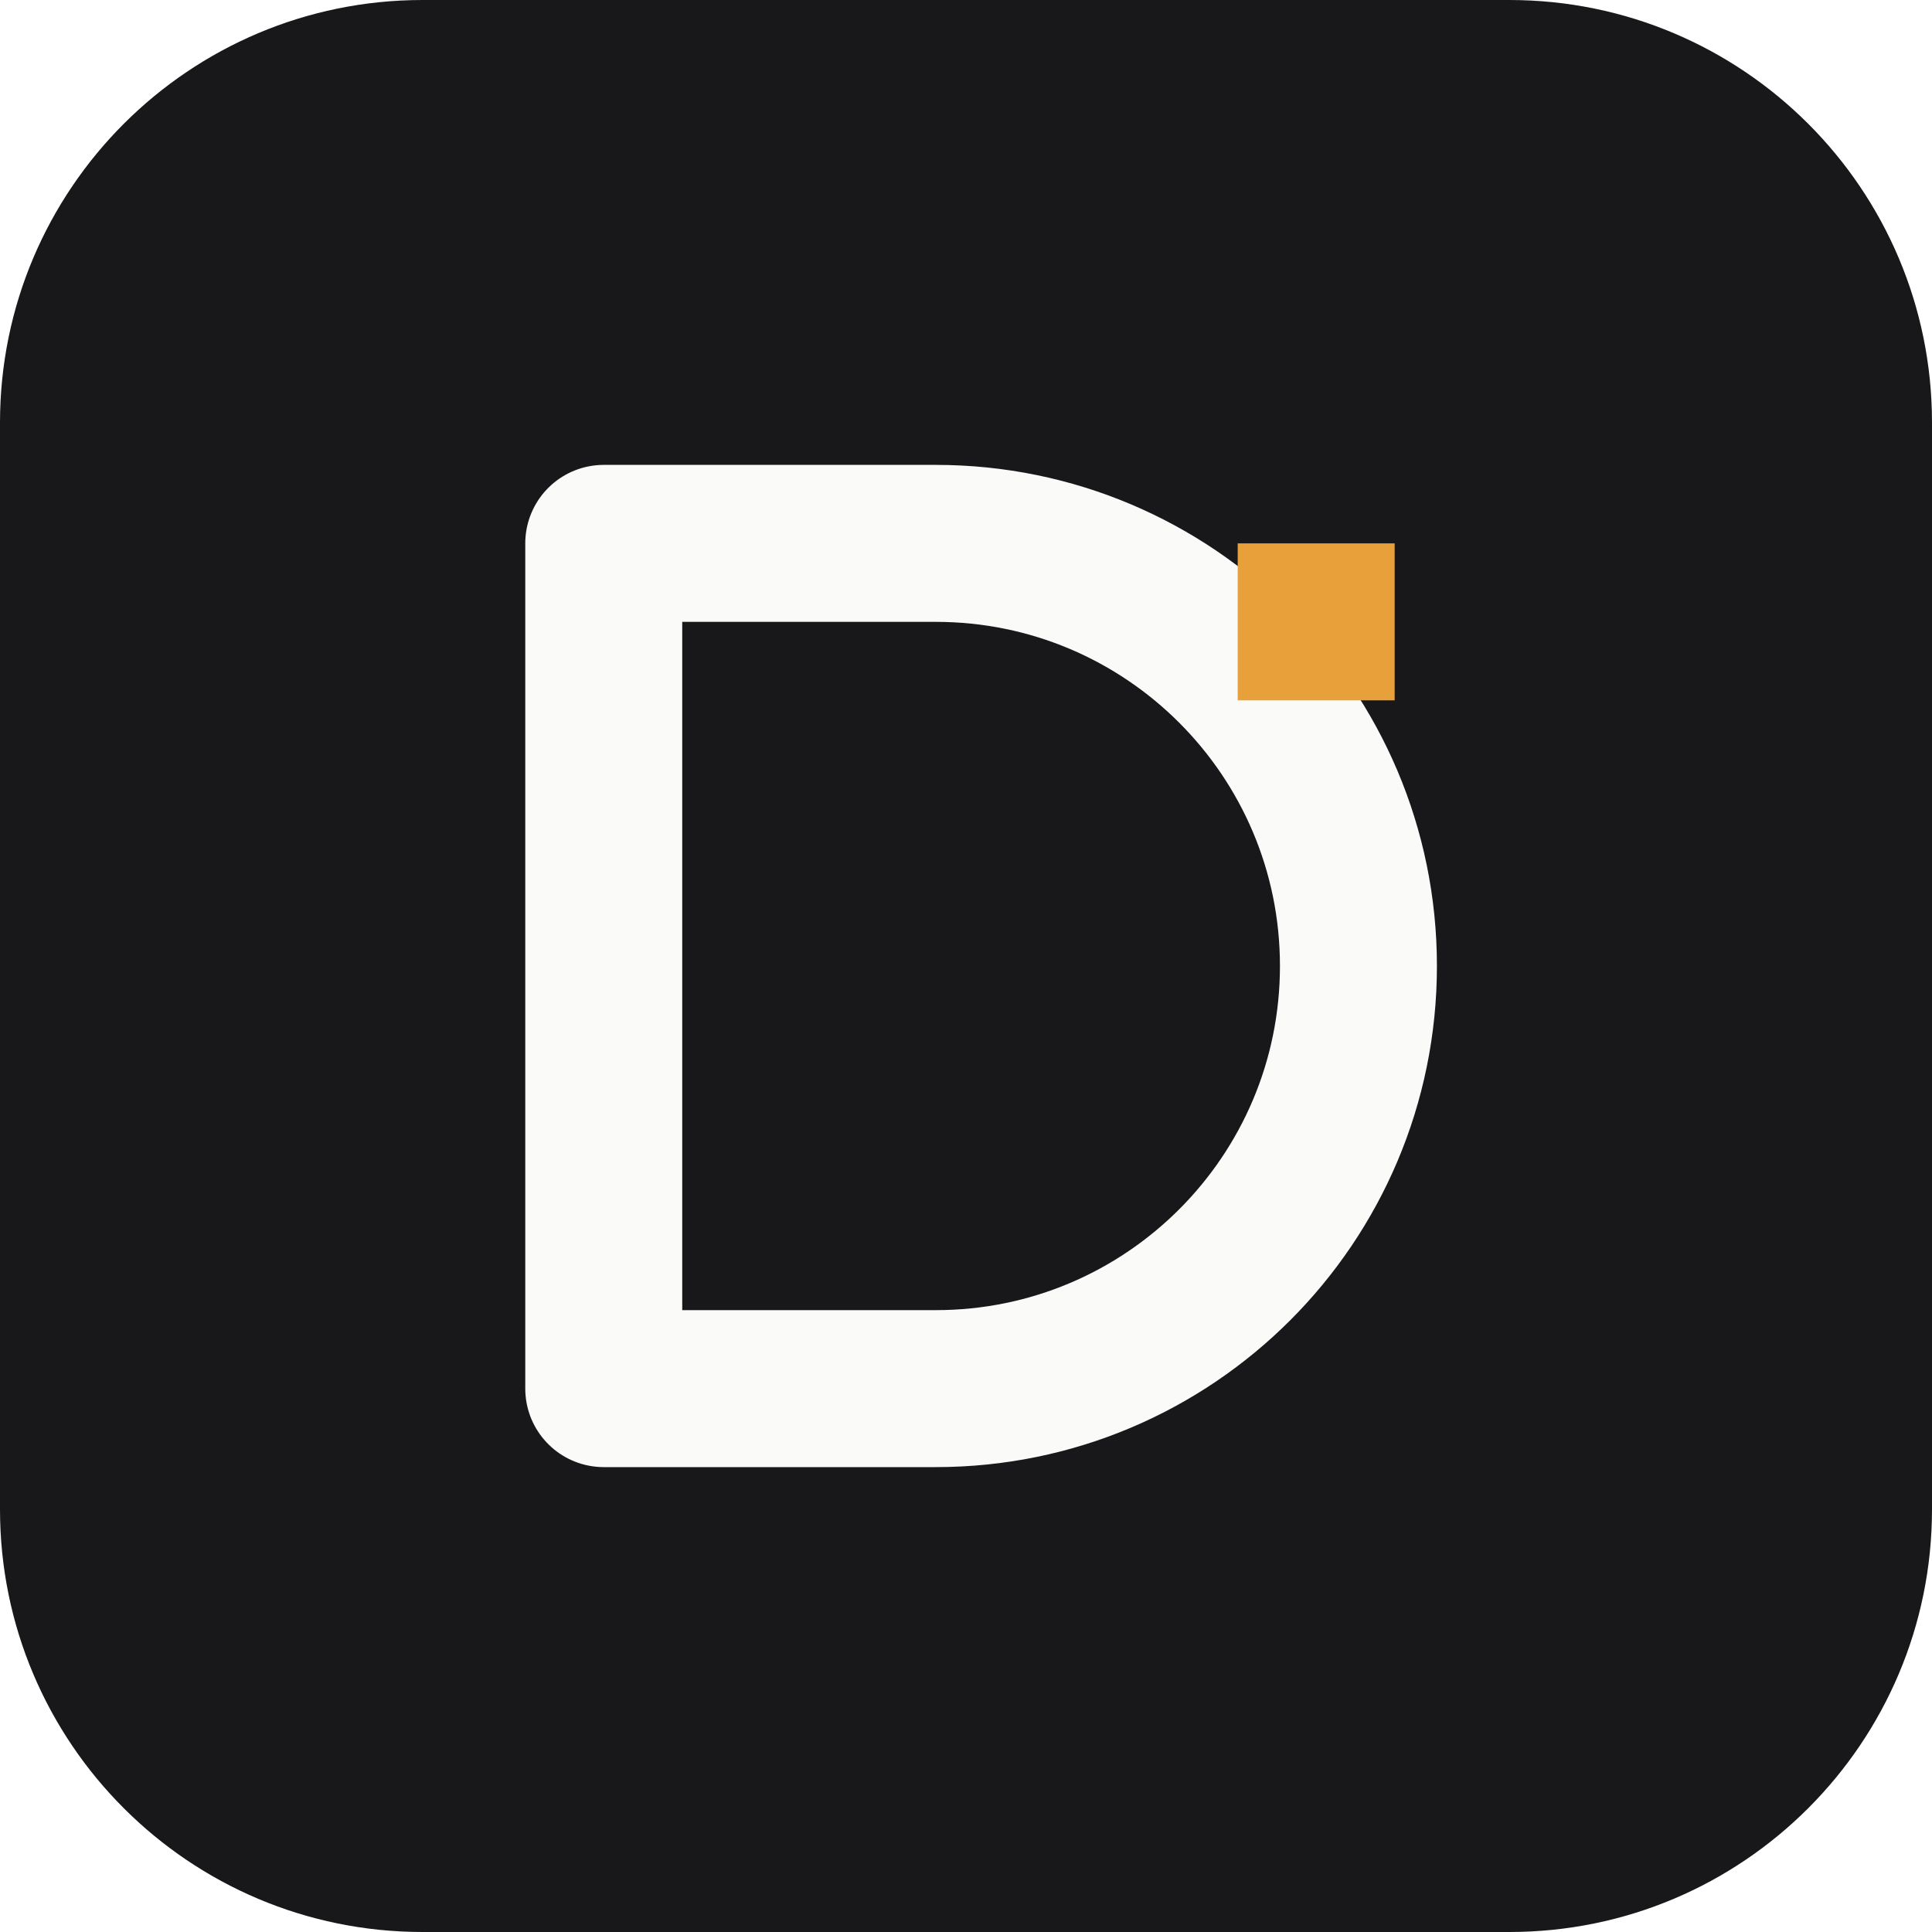
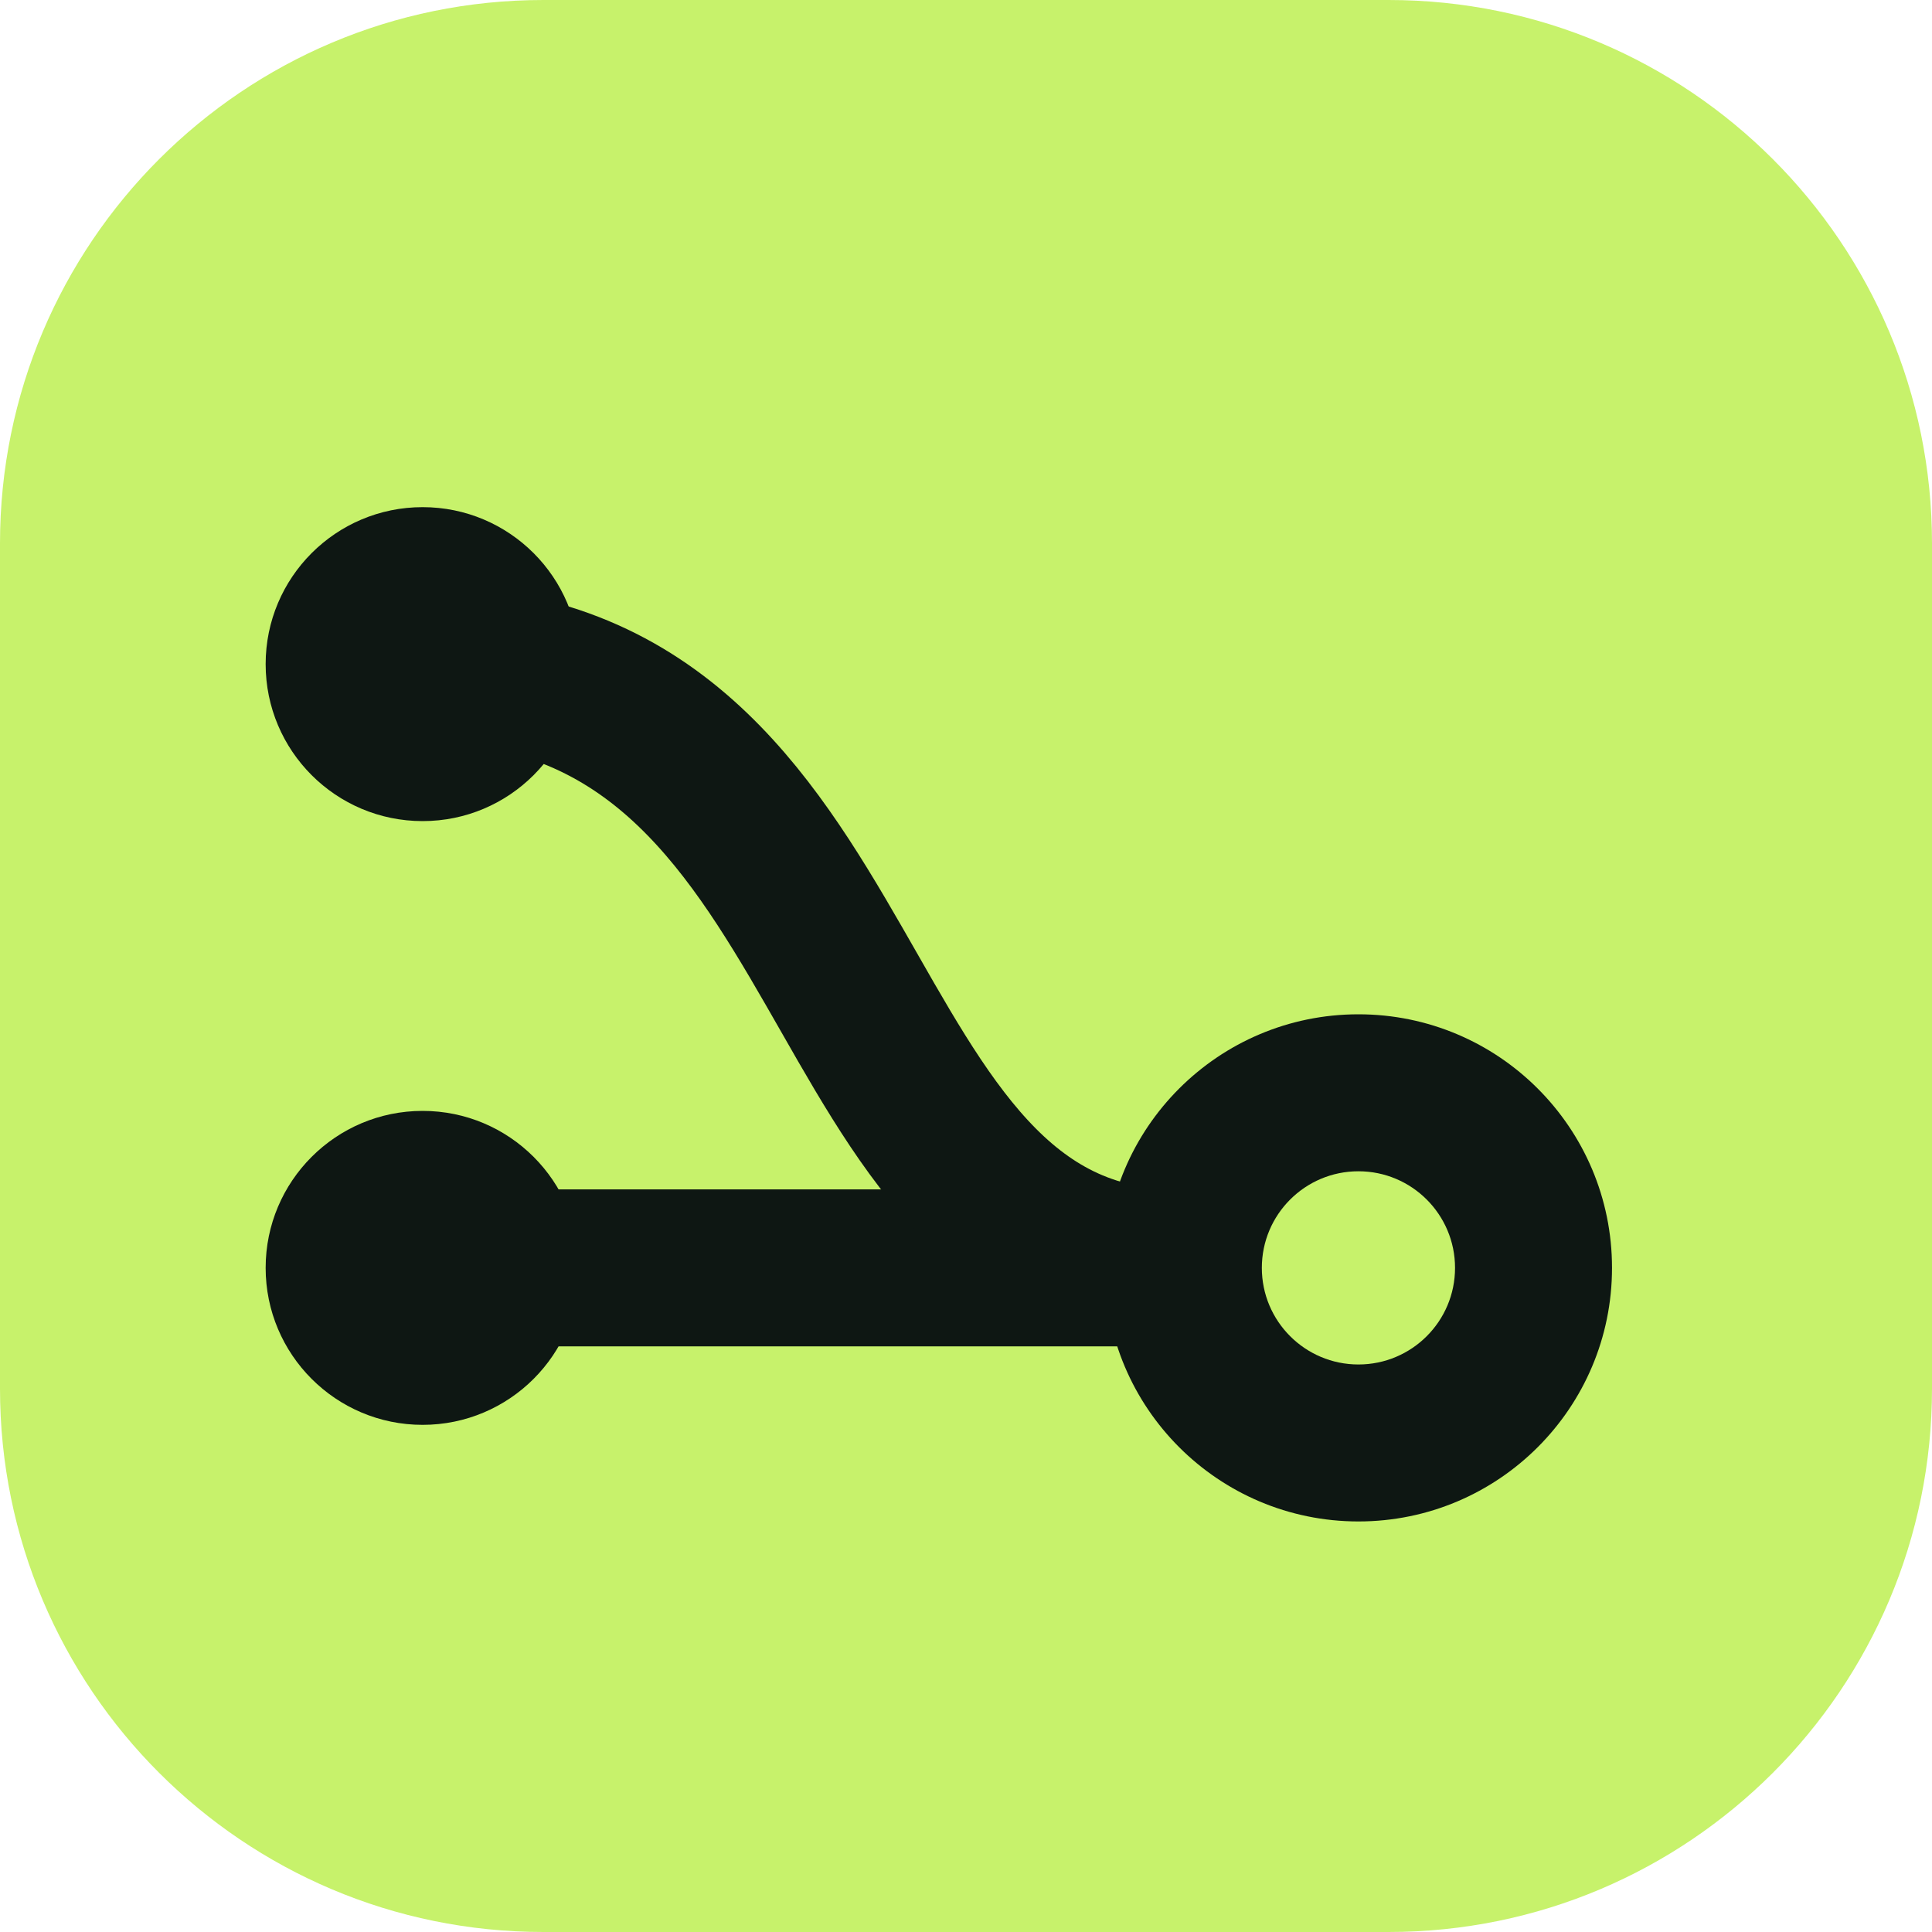
<svg xmlns="http://www.w3.org/2000/svg" viewBox="0 0 32 32">
-   <rect width="32" height="32" rx="7" fill="#18181b" />
-   <path d="M10 9h5.5a7 7 0 0 1 0 14H10z" fill="none" stroke="#fafaf9" stroke-width="2.6" stroke-linejoin="round" />
-   <rect x="20.5" y="9" width="2.6" height="2.6" fill="#e8a13a" />
+   <rect width="32" height="32" rx="9" fill="#c7f26b" />
+   <g stroke="#0e1713" stroke-width="2.6" stroke-linecap="round" fill="none">
+     <path d="M7 21H19" />
+     <path d="M7 11C14.5 11 13.5 21 19.5 21" />
+   </g>
+   <g fill="#0e1713">
+     <circle cx="7" cy="11" r="2.6" />
+     <circle cx="7" cy="21" r="2.6" />
+     <circle cx="22.5" cy="21" r="4.2" />
+   </g>
+   <circle cx="22.5" cy="21" r="1.6" fill="#c7f26b" />
</svg>
